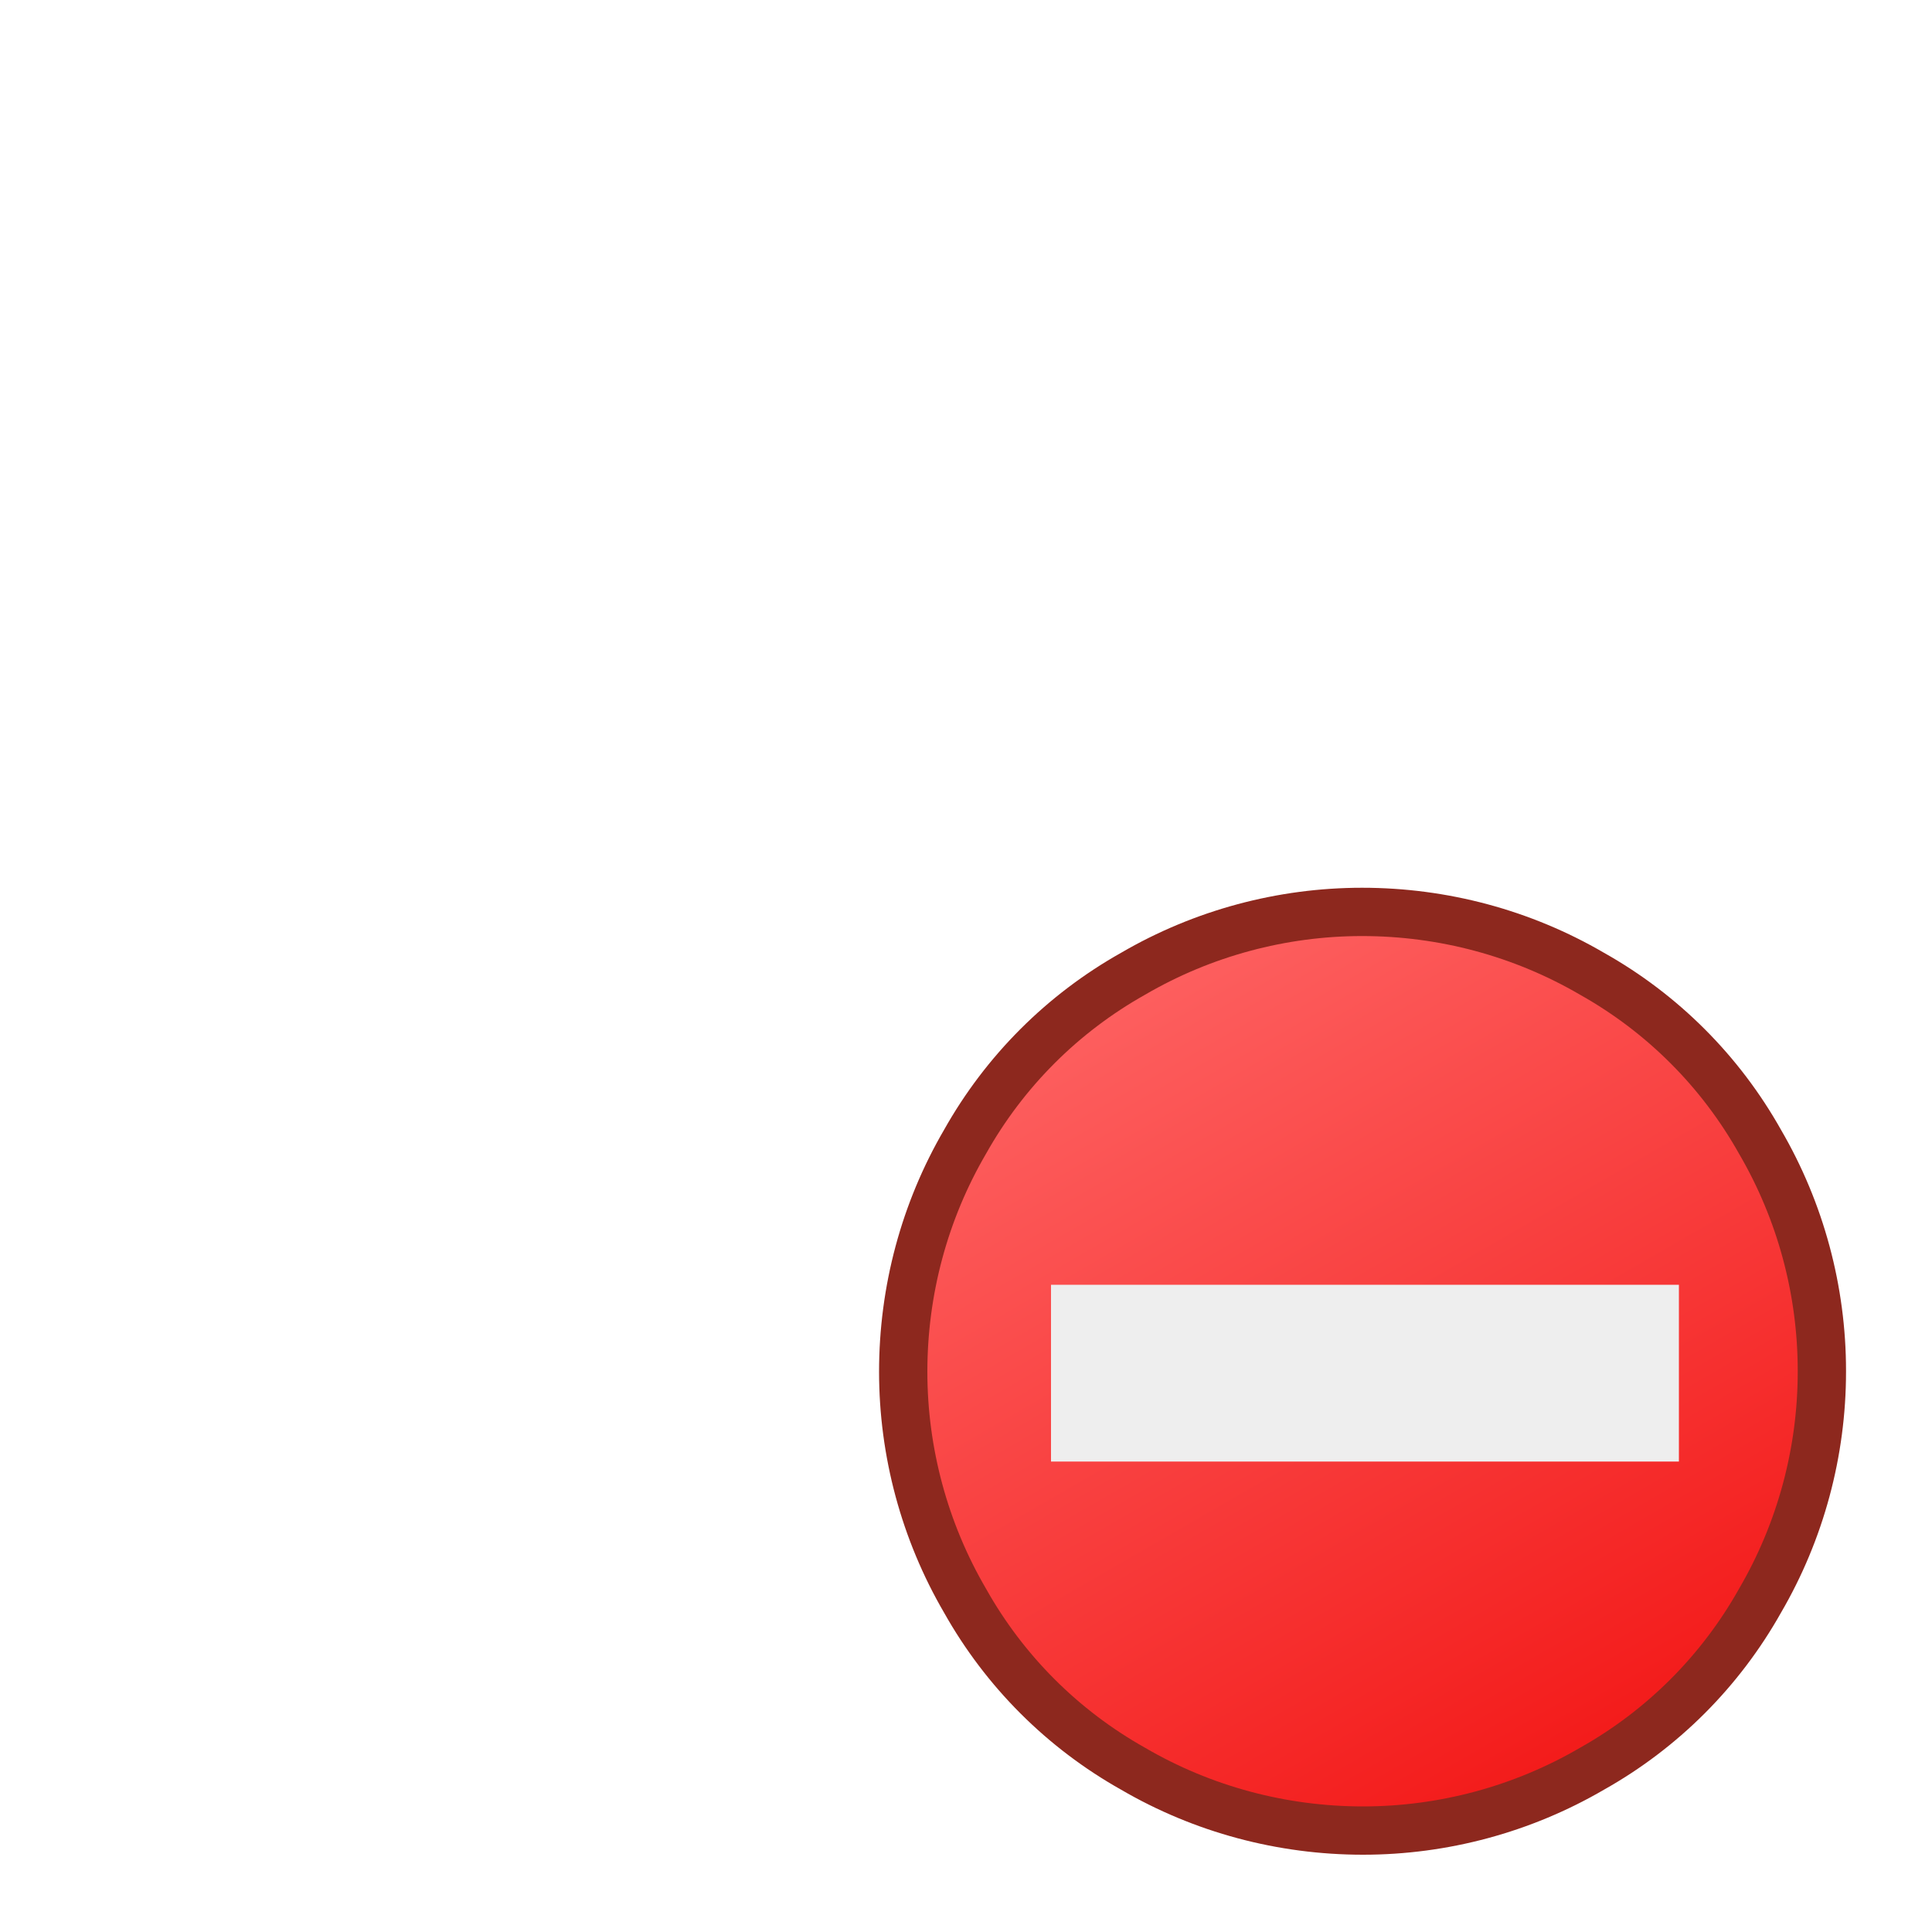
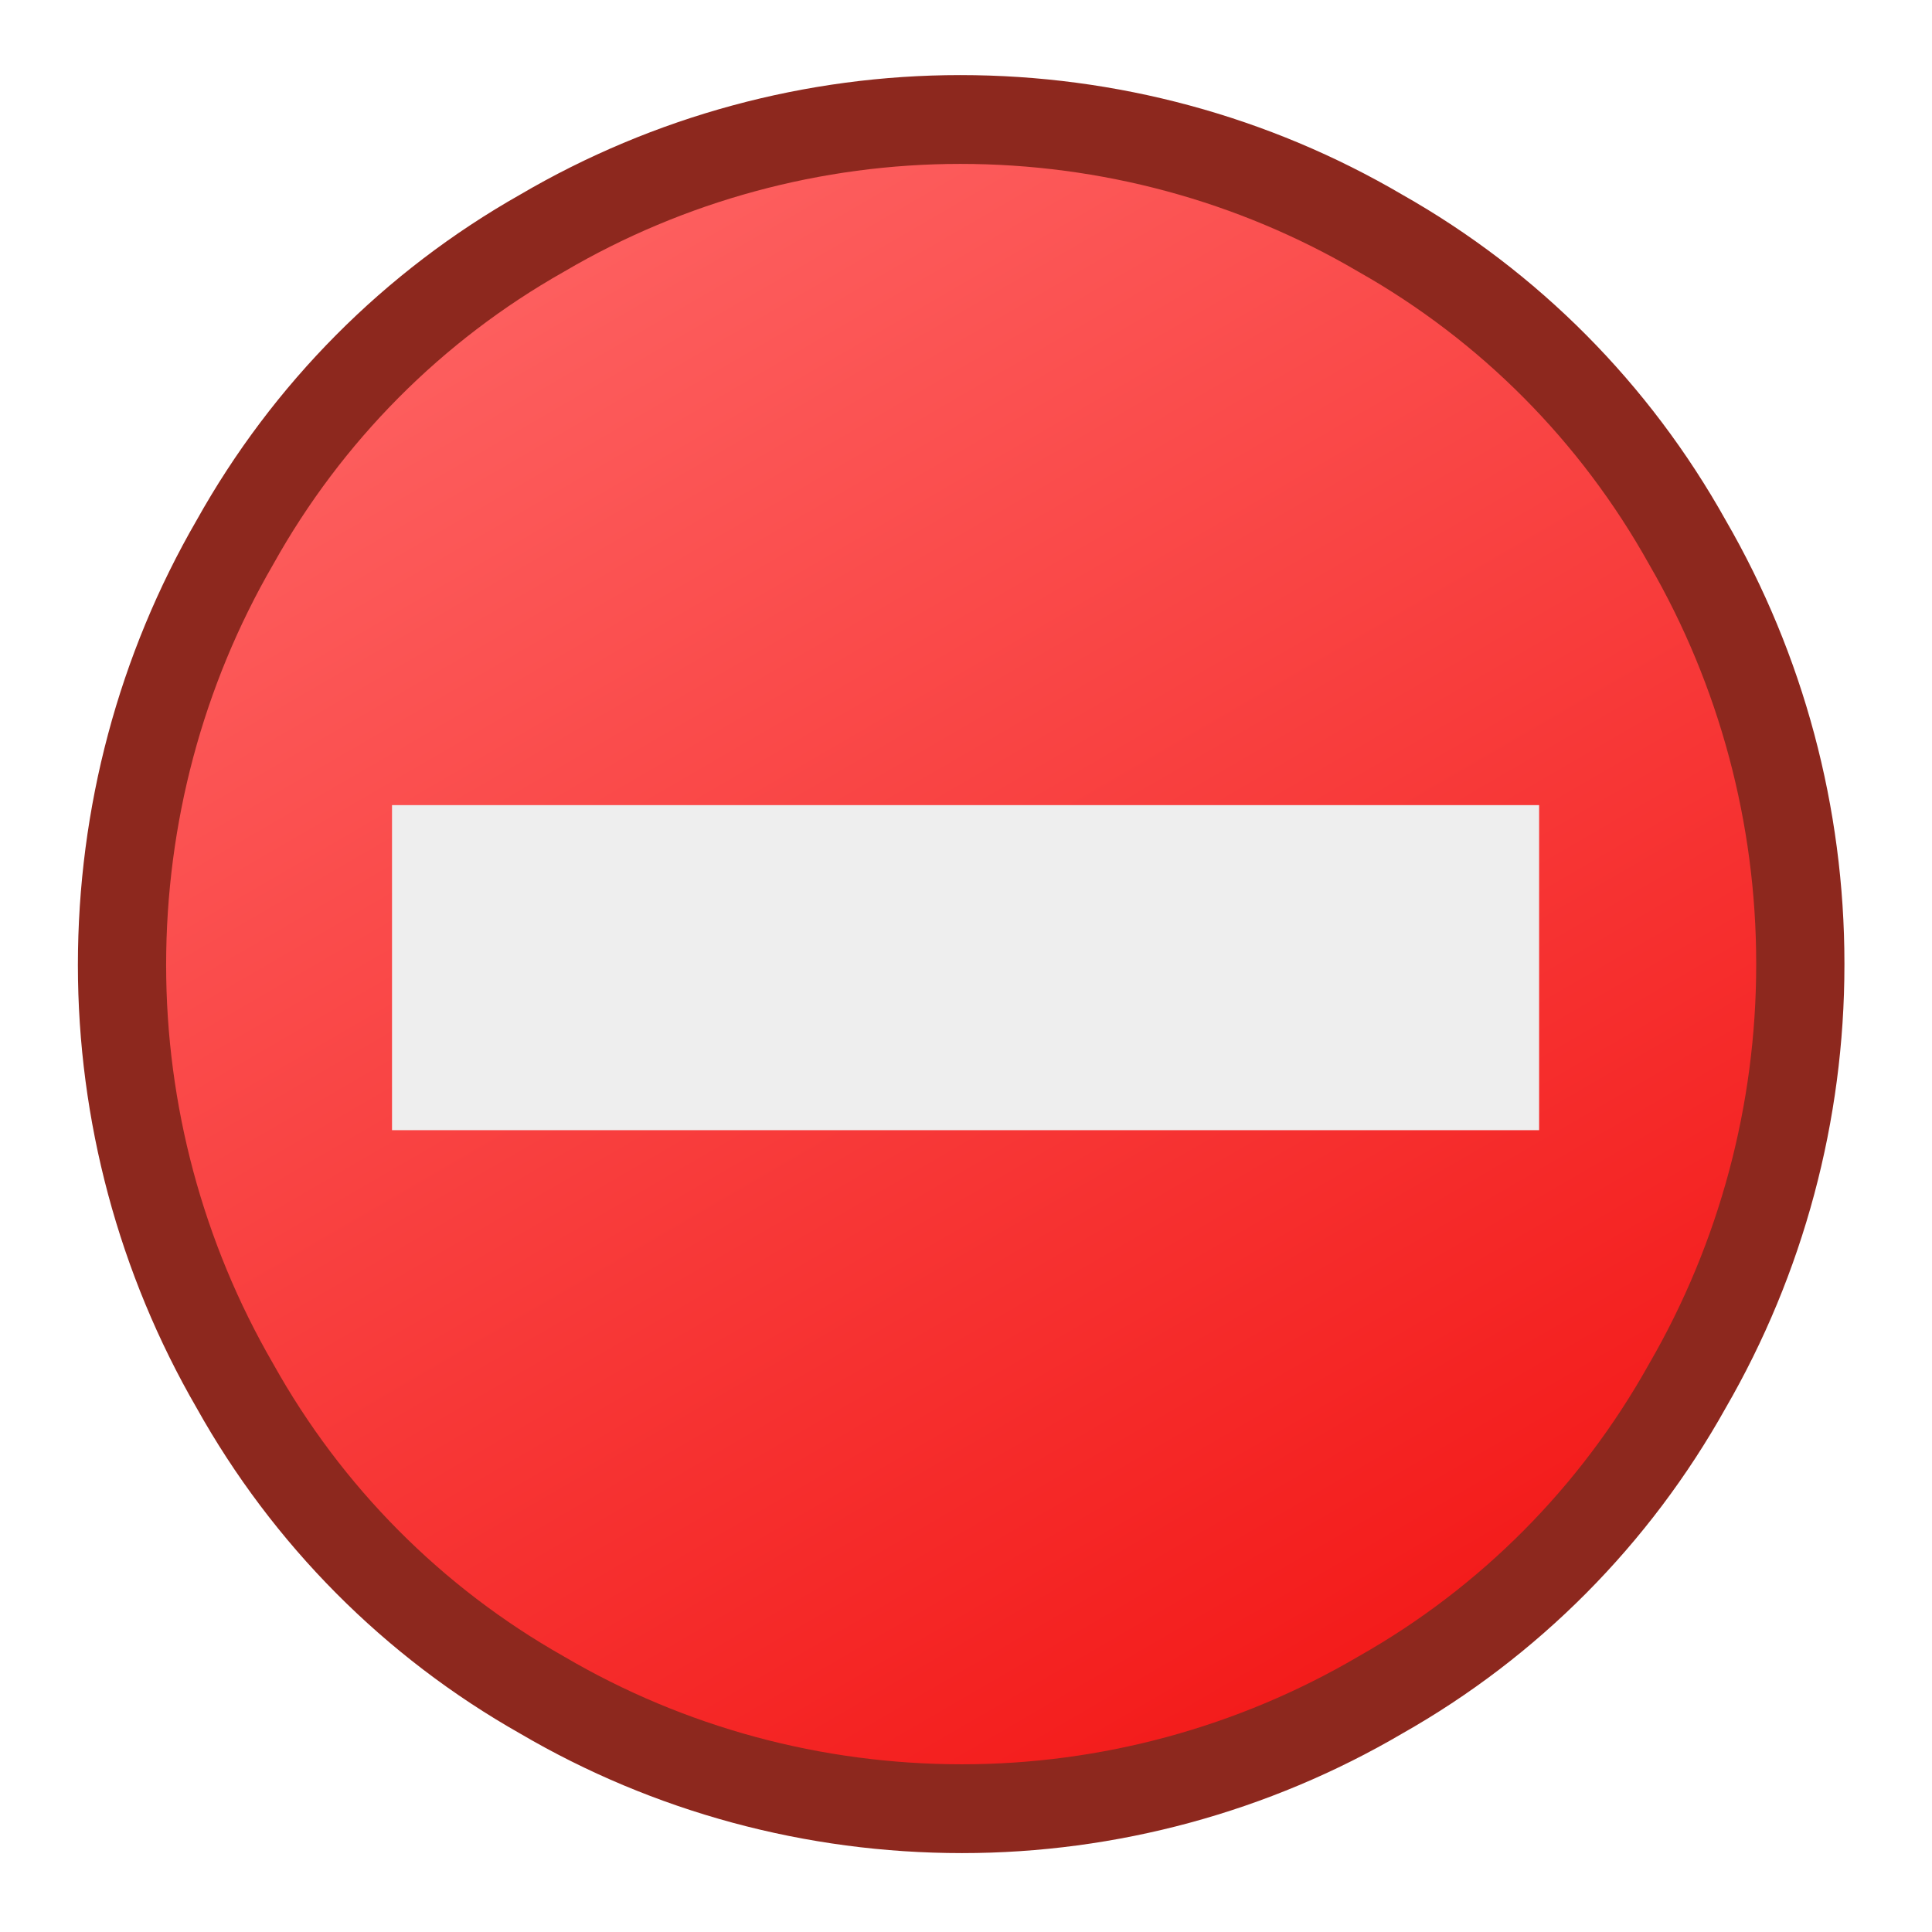
- <svg xmlns="http://www.w3.org/2000/svg" xmlns:ns1="http://xml.openoffice.org/svg/export" version="1.2" width="20mm" height="20mm" viewBox="0 0 2000 2000" preserveAspectRatio="xMidYMid" fill-rule="evenodd" stroke-width="28.222" stroke-linejoin="round" xml:space="preserve">
-   <defs class="ClipPathGroup">
+ <svg xmlns="http://www.w3.org/2000/svg" xmlns:ns1="http://xml.openoffice.org/svg/export" version="1.2" width="20mm" height="20mm" viewBox="0 0 2000 2000" preserveAspectRatio="xMidYMid" fill-rule="evenodd" stroke-width="28.222" stroke-linejoin="round" xml:space="preserve" id="svg84">
+   <defs class="ClipPathGroup" id="defs8">
    <clipPath id="presentation_clip_path" clipPathUnits="userSpaceOnUse">
-       <rect x="0" y="0" width="2000" height="2000" />
+       <rect x="0" y="0" width="2000" height="2000" id="rect2" />
    </clipPath>
    <clipPath id="presentation_clip_path_shrink" clipPathUnits="userSpaceOnUse">
-       <rect x="2" y="2" width="1996" height="1996" />
+       <rect x="2" y="2" width="1996" height="1996" id="rect5" />
    </clipPath>
  </defs>
-   <defs class="TextShapeIndex">
-     <g ns1:slide="id1" ns1:id-list="id3 id4" />
+   <defs class="TextShapeIndex" id="defs12">
+     <g ns1:slide="id1" ns1:id-list="id3 id4" id="g10" />
  </defs>
-   <defs class="EmbeddedBulletChars">
+   <defs class="EmbeddedBulletChars" id="defs44">
    <g id="bullet-char-template-57356" transform="scale(0.0004882812,-0.0004882812)">
-       <path d="M 580,1141 L 1163,571 580,0 -4,571 580,1141 Z" />
+       <path d="M 580,1141 L 1163,571 580,0 -4,571 580,1141 Z" id="path14" />
    </g>
    <g id="bullet-char-template-57354" transform="scale(0.0004882812,-0.0004882812)">
-       <path d="M 8,1128 L 1137,1128 1137,0 8,0 8,1128 Z" />
+       <path d="M 8,1128 L 1137,1128 1137,0 8,0 8,1128 Z" id="path17" />
    </g>
    <g id="bullet-char-template-10146" transform="scale(0.0004882812,-0.0004882812)">
-       <path d="M 174,0 L 602,739 174,1481 1456,739 174,0 Z M 1358,739 L 309,1346 659,739 1358,739 Z" />
+       <path d="M 174,0 L 602,739 174,1481 1456,739 174,0 Z M 1358,739 L 309,1346 659,739 1358,739 Z" id="path20" />
    </g>
    <g id="bullet-char-template-10132" transform="scale(0.0004882812,-0.0004882812)">
-       <path d="M 2015,739 L 1276,0 717,0 1260,543 174,543 174,936 1260,936 717,1481 1274,1481 2015,739 Z" />
+       <path d="M 2015,739 L 1276,0 717,0 1260,543 174,543 174,936 1260,936 717,1481 1274,1481 2015,739 Z" id="path23" />
    </g>
    <g id="bullet-char-template-10007" transform="scale(0.0004882812,-0.0004882812)">
-       <path d="M 0,-2 C -7,14 -16,27 -25,37 L 356,567 C 262,823 215,952 215,954 215,979 228,992 255,992 264,992 276,990 289,987 310,991 331,999 354,1012 L 381,999 492,748 772,1049 836,1024 860,1049 C 881,1039 901,1025 922,1006 886,937 835,863 770,784 769,783 710,716 594,584 L 774,223 C 774,196 753,168 711,139 L 727,119 C 717,90 699,76 672,76 641,76 570,178 457,381 L 164,-76 C 142,-110 111,-127 72,-127 30,-127 9,-110 8,-76 1,-67 -2,-52 -2,-32 -2,-23 -1,-13 0,-2 Z" />
+       <path d="M 0,-2 C -7,14 -16,27 -25,37 L 356,567 C 262,823 215,952 215,954 215,979 228,992 255,992 264,992 276,990 289,987 310,991 331,999 354,1012 L 381,999 492,748 772,1049 836,1024 860,1049 C 881,1039 901,1025 922,1006 886,937 835,863 770,784 769,783 710,716 594,584 L 774,223 C 774,196 753,168 711,139 L 727,119 C 717,90 699,76 672,76 641,76 570,178 457,381 L 164,-76 C 142,-110 111,-127 72,-127 30,-127 9,-110 8,-76 1,-67 -2,-52 -2,-32 -2,-23 -1,-13 0,-2 Z" id="path26" />
    </g>
    <g id="bullet-char-template-10004" transform="scale(0.0004882812,-0.0004882812)">
-       <path d="M 285,-33 C 182,-33 111,30 74,156 52,228 41,333 41,471 41,549 55,616 82,672 116,743 169,778 240,778 293,778 328,747 346,684 L 369,508 C 377,444 397,411 428,410 L 1163,1116 C 1174,1127 1196,1133 1229,1133 1271,1133 1292,1118 1292,1087 L 1292,965 C 1292,929 1282,901 1262,881 L 442,47 C 390,-6 338,-33 285,-33 Z" />
+       <path d="M 285,-33 C 182,-33 111,30 74,156 52,228 41,333 41,471 41,549 55,616 82,672 116,743 169,778 240,778 293,778 328,747 346,684 L 369,508 C 377,444 397,411 428,410 L 1163,1116 C 1174,1127 1196,1133 1229,1133 1271,1133 1292,1118 1292,1087 L 1292,965 C 1292,929 1282,901 1262,881 L 442,47 C 390,-6 338,-33 285,-33 Z" id="path29" />
    </g>
    <g id="bullet-char-template-9679" transform="scale(0.0004882812,-0.0004882812)">
-       <path d="M 813,0 C 632,0 489,54 383,161 276,268 223,411 223,592 223,773 276,916 383,1023 489,1130 632,1184 813,1184 992,1184 1136,1130 1245,1023 1353,916 1407,772 1407,592 1407,412 1353,268 1245,161 1136,54 992,0 813,0 Z" />
+       <path d="M 813,0 C 632,0 489,54 383,161 276,268 223,411 223,592 223,773 276,916 383,1023 489,1130 632,1184 813,1184 992,1184 1136,1130 1245,1023 1353,916 1407,772 1407,592 1407,412 1353,268 1245,161 1136,54 992,0 813,0 Z" id="path32" />
    </g>
    <g id="bullet-char-template-8226" transform="scale(0.0004882812,-0.0004882812)">
-       <path d="M 346,457 C 273,457 209,483 155,535 101,586 74,649 74,723 74,796 101,859 155,911 209,963 273,989 346,989 419,989 480,963 531,910 582,859 608,796 608,723 608,648 583,586 532,535 482,483 420,457 346,457 Z" />
+       <path d="M 346,457 C 273,457 209,483 155,535 101,586 74,649 74,723 74,796 101,859 155,911 209,963 273,989 346,989 419,989 480,963 531,910 582,859 608,796 608,723 608,648 583,586 532,535 482,483 420,457 346,457 Z" id="path35" />
    </g>
    <g id="bullet-char-template-8211" transform="scale(0.0004882812,-0.0004882812)">
-       <path d="M -4,459 L 1135,459 1135,606 -4,606 -4,459 Z" />
+       <path d="M -4,459 L 1135,459 1135,606 -4,606 -4,459 Z" id="path38" />
    </g>
    <g id="bullet-char-template-61548" transform="scale(0.0004882812,-0.0004882812)">
-       <path d="M 173,740 C 173,903 231,1043 346,1159 462,1274 601,1332 765,1332 928,1332 1067,1274 1183,1159 1299,1043 1357,903 1357,740 1357,577 1299,437 1183,322 1067,206 928,148 765,148 601,148 462,206 346,322 231,437 173,577 173,740 Z" />
+       <path d="M 173,740 C 173,903 231,1043 346,1159 462,1274 601,1332 765,1332 928,1332 1067,1274 1183,1159 1299,1043 1357,903 1357,740 1357,577 1299,437 1183,322 1067,206 928,148 765,148 601,148 462,206 346,322 231,437 173,577 173,740 Z" id="path41" />
    </g>
  </defs>
-   <g>
+   <g id="g49">
    <g id="id2" class="Master_Slide">
      <g id="bg-id2" class="Background" />
      <g id="bo-id2" class="BackgroundObjects" />
    </g>
  </g>
-   <g class="SlideGroup">
-     <g>
+   <g class="SlideGroup" id="g82" transform="matrix(1.826884,0,0,1.838754,-1581.83,-1612.084)">
+     <g id="g80">
      <g id="container-id1">
        <g id="id1" class="Slide" clip-path="url(#presentation_clip_path)">
-           <g class="Page">
-             <g class="com.sun.star.drawing.CustomShape">
+           <g class="Page" id="g76">
+             <g class="com.sun.star.drawing.CustomShape" id="g67">
              <g id="id3">
-                 <rect class="BoundingBox" stroke="none" fill="none" x="910" y="919" width="1003" height="1003" />
-                 <g>
-                   <defs>
+                 <rect class="BoundingBox" stroke="none" fill="none" x="910" y="919" width="1003" height="1003" id="rect51" />
+                 <g id="g62">
+                   <defs id="defs58">
                    <linearGradient id="gradient1" x1="1086" y1="857" x2="1735" y2="1982" gradientUnits="userSpaceOnUse">
-                       <stop offset="0" style="stop-color:rgb(255,109,109)" />
-                       <stop offset="1" style="stop-color:rgb(241,13,12)" />
+                       <stop offset="0" style="stop-color:rgb(255,109,109)" id="stop53" />
+                       <stop offset="1" style="stop-color:rgb(241,13,12)" id="stop55" />
                    </linearGradient>
                  </defs>
-                   <path style="fill:url(#gradient1)" d="M 1886,1420 L 1885,1451 1882,1482 1877,1512 1870,1543 1861,1572 1850,1601 1837,1630 1822,1657 1806,1684 1788,1709 1768,1733 1747,1756 1724,1777 1700,1797 1675,1815 1648,1831 1621,1846 1592,1859 1563,1870 1534,1879 1503,1886 1473,1891 1442,1894 1411,1895 1379,1894 1348,1891 1318,1886 1287,1879 1258,1870 1229,1859 1200,1846 1173,1831 1146,1815 1121,1797 1097,1777 1074,1756 1053,1733 1033,1709 1015,1684 999,1657 984,1630 971,1601 960,1572 951,1543 944,1512 939,1482 936,1451 935,1420 936,1388 939,1357 944,1327 951,1296 960,1267 971,1238 984,1209 999,1182 1015,1155 1033,1130 1053,1106 1074,1083 1097,1062 1121,1042 1146,1024 1173,1008 1200,993 1229,980 1258,969 1287,960 1318,953 1348,948 1379,945 1410,944 1442,945 1473,948 1503,953 1534,960 1563,969 1592,980 1621,993 1648,1008 1675,1024 1700,1042 1724,1062 1747,1083 1768,1106 1788,1130 1806,1155 1822,1182 1837,1209 1850,1238 1861,1267 1870,1296 1877,1327 1882,1357 1885,1388 1886,1419 1886,1420 Z" />
+                   <path style="fill:url(#gradient1)" d="m 1886,1420 -1,31 -3,31 -5,30 -7,31 -9,29 -11,29 -13,29 -15,27 -16,27 -18,25 -20,24 -21,23 -23,21 -24,20 -25,18 -27,16 -27,15 -29,13 -29,11 -29,9 -31,7 -30,5 -31,3 -31,1 -32,-1 -31,-3 -30,-5 -31,-7 -29,-9 -29,-11 -29,-13 -27,-15 -27,-16 -25,-18 -24,-20 -23,-21 -21,-23 -20,-24 -18,-25 -16,-27 -15,-27 -13,-29 -11,-29 -9,-29 -7,-31 -5,-30 -3,-31 -1,-31 1,-32 3,-31 5,-30 7,-31 9,-29 11,-29 13,-29 15,-27 16,-27 18,-25 20,-24 21,-23 23,-21 24,-20 25,-18 27,-16 27,-15 29,-13 29,-11 29,-9 31,-7 30,-5 31,-3 31,-1 32,1 31,3 30,5 31,7 29,9 29,11 29,13 27,15 27,16 25,18 24,20 23,21 21,23 20,24 18,25 16,27 15,27 13,29 11,29 9,29 7,31 5,30 3,31 1,31 z" id="path60" />
                </g>
-                 <path fill="none" stroke="rgb(141,40,30)" stroke-width="50" stroke-linejoin="round" d="M 1886,1420 C 1886,1503 1864,1585 1822,1657 1781,1730 1721,1790 1648,1831 1576,1873 1494,1895 1411,1895 1327,1895 1245,1873 1173,1831 1100,1790 1040,1730 999,1657 957,1585 935,1503 935,1420 935,1336 957,1254 999,1182 1040,1109 1100,1049 1173,1008 1245,966 1327,944 1410,944 1494,944 1576,966 1648,1008 1721,1049 1781,1109 1822,1182 1864,1254 1886,1336 1886,1419 L 1886,1420 Z" />
+                 <path fill="none" stroke="#8d281e" stroke-width="50" stroke-linejoin="round" d="m 1886,1420 c 0,83 -22,165 -64,237 -41,73 -101,133 -174,174 -72,42 -154,64 -237,64 -84,0 -166,-22 -238,-64 -73,-41 -133,-101 -174,-174 -42,-72 -64,-154 -64,-237 0,-84 22,-166 64,-238 41,-73 101,-133 174,-174 72,-42 154,-64 237,-64 84,0 166,22 238,64 73,41 133,101 174,174 42,72 64,154 64,237 z" id="path64" />
              </g>
            </g>
-             <g class="com.sun.star.drawing.CustomShape">
+             <g class="com.sun.star.drawing.CustomShape" id="g74">
              <g id="id4">
-                 <rect class="BoundingBox" stroke="none" fill="none" x="1088" y="1330" width="651" height="185" />
-                 <path fill="rgb(238,238,238)" stroke="none" d="M 1088,1330 L 1738,1330 1738,1330 1738,1330 1738,1513 1738,1513 1738,1513 1088,1513 1088,1513 1088,1513 1088,1330 1088,1330 1088,1330 1088,1330 Z" />
+                 <rect class="BoundingBox" stroke="none" fill="none" x="1088" y="1330" width="651" height="185" id="rect69" />
+                 <path fill="#eeeeee" stroke="none" d="m 1088,1330 h 650 v 0 0 183 0 0 h -650 v 0 0 -183 0 0 z" id="path71" />
              </g>
            </g>
          </g>
        </g>
      </g>
    </g>
  </g>
</svg>
